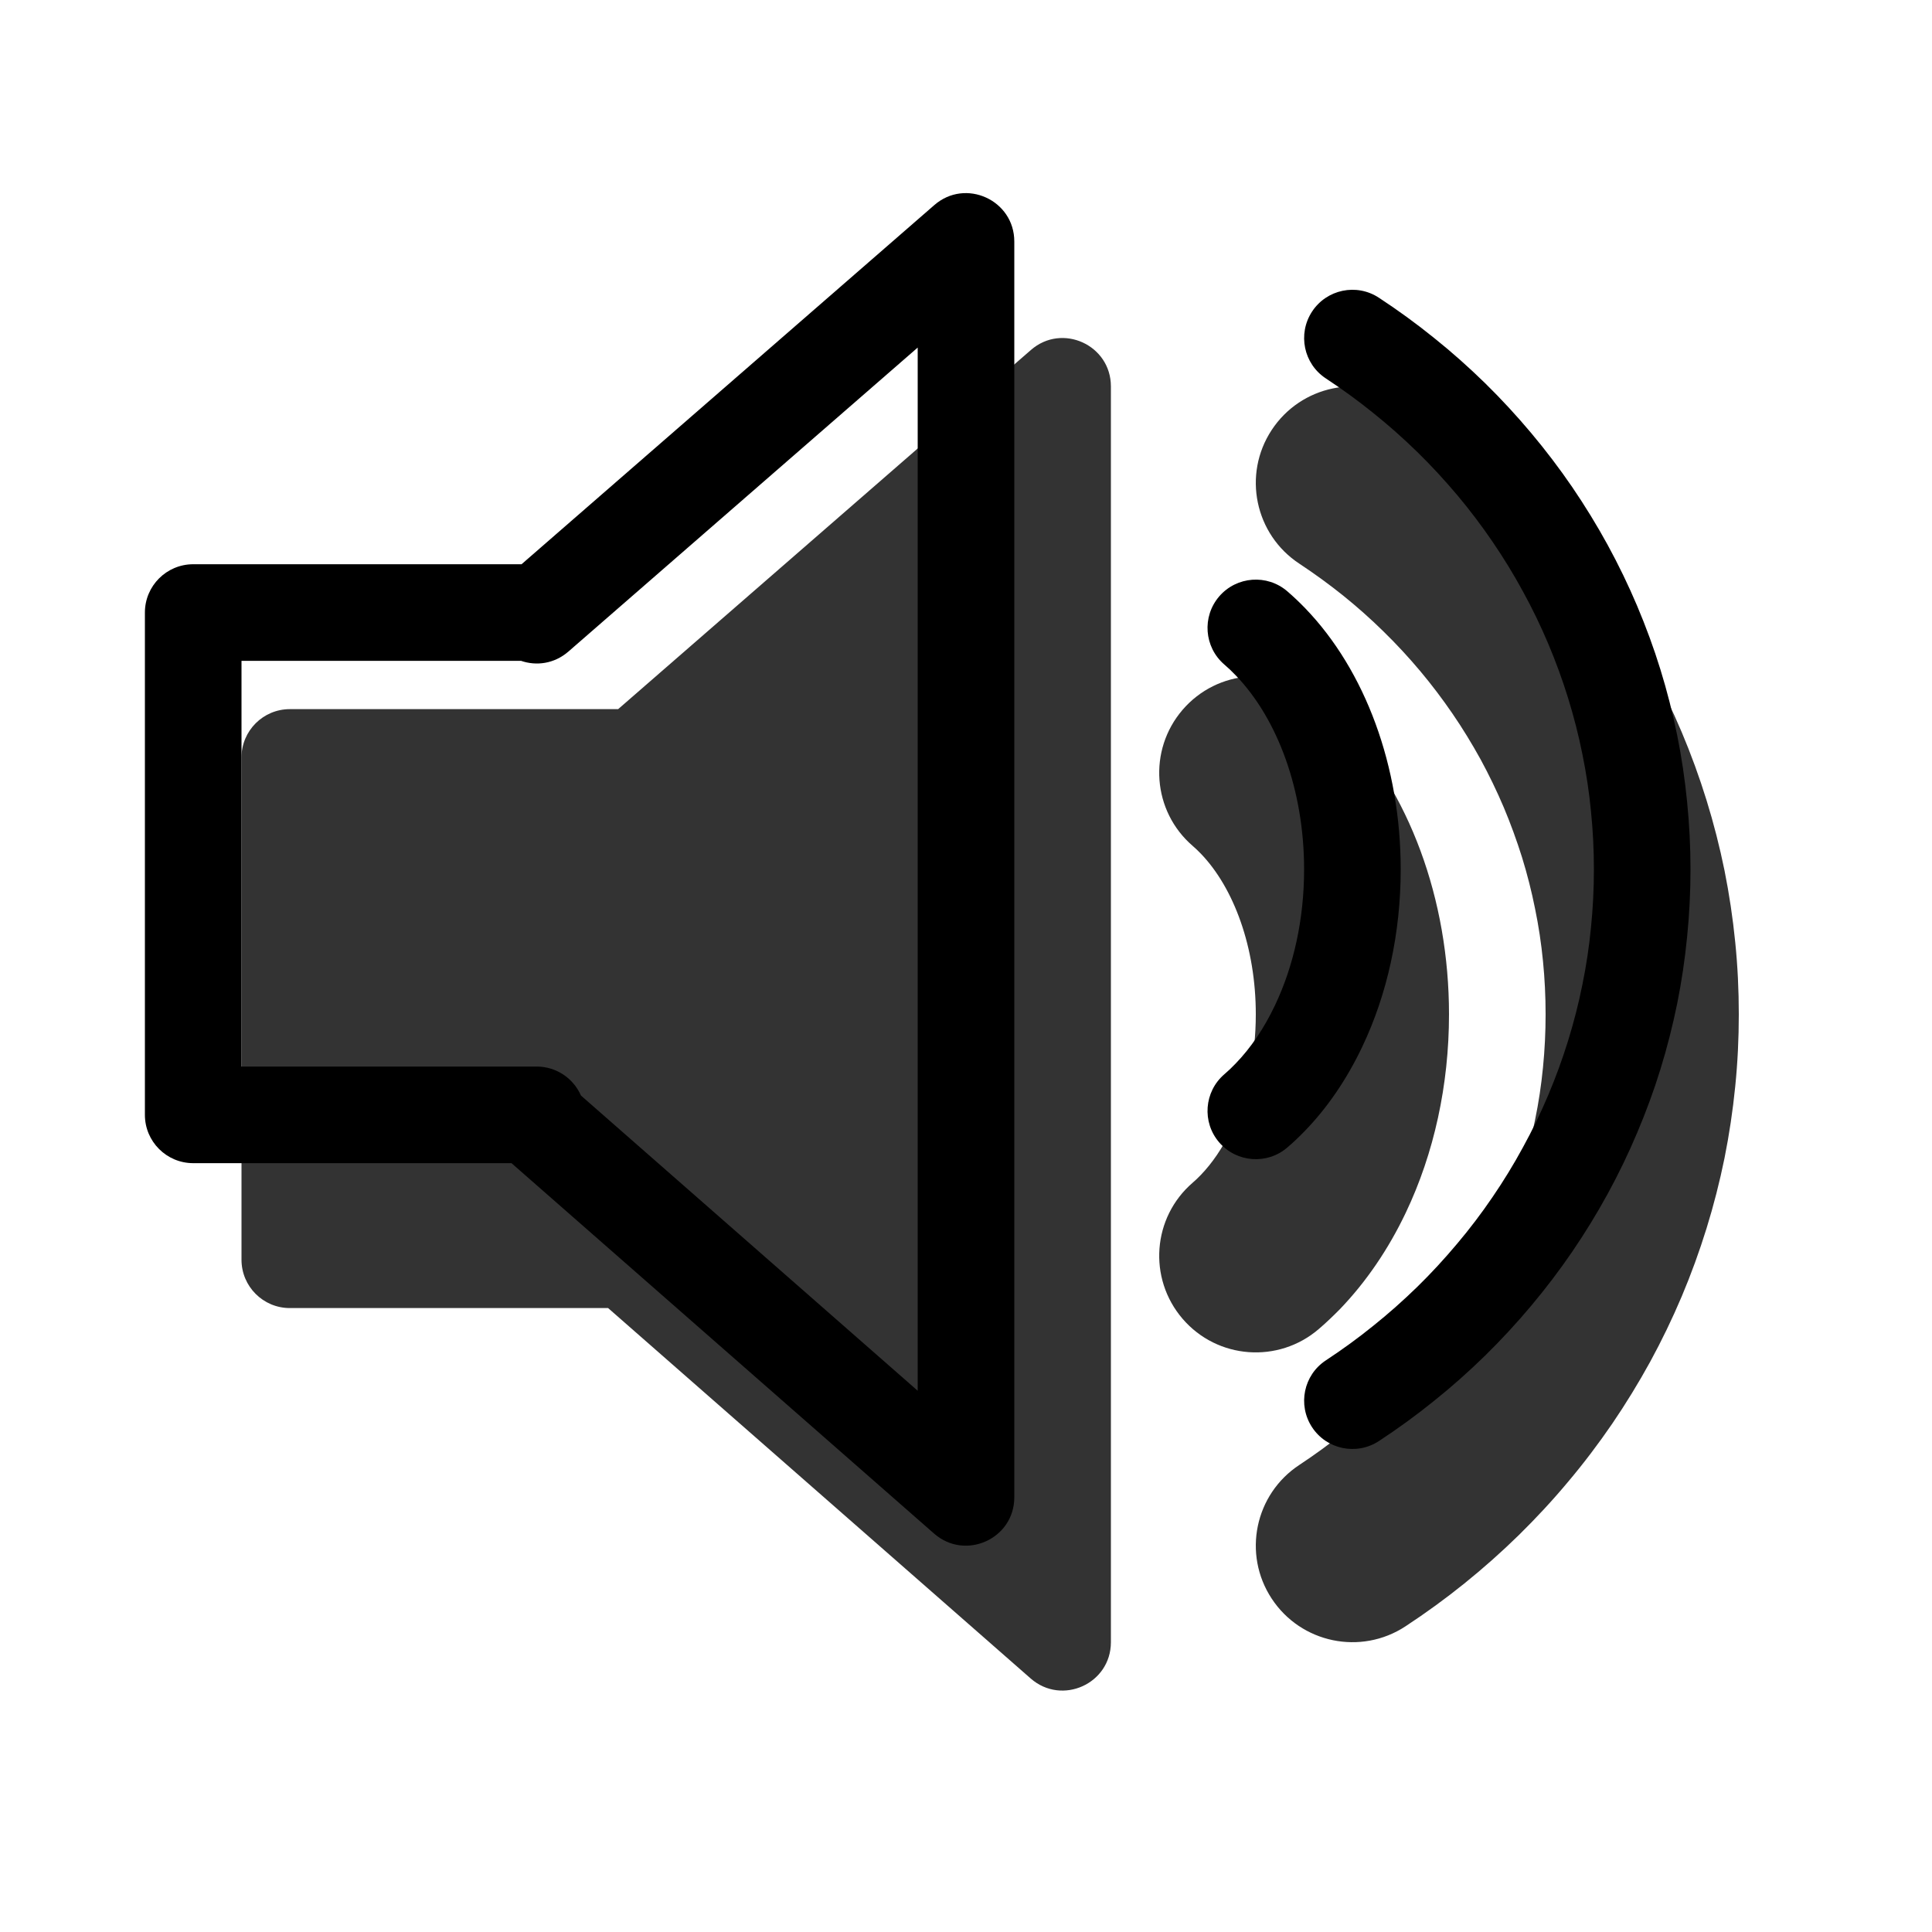
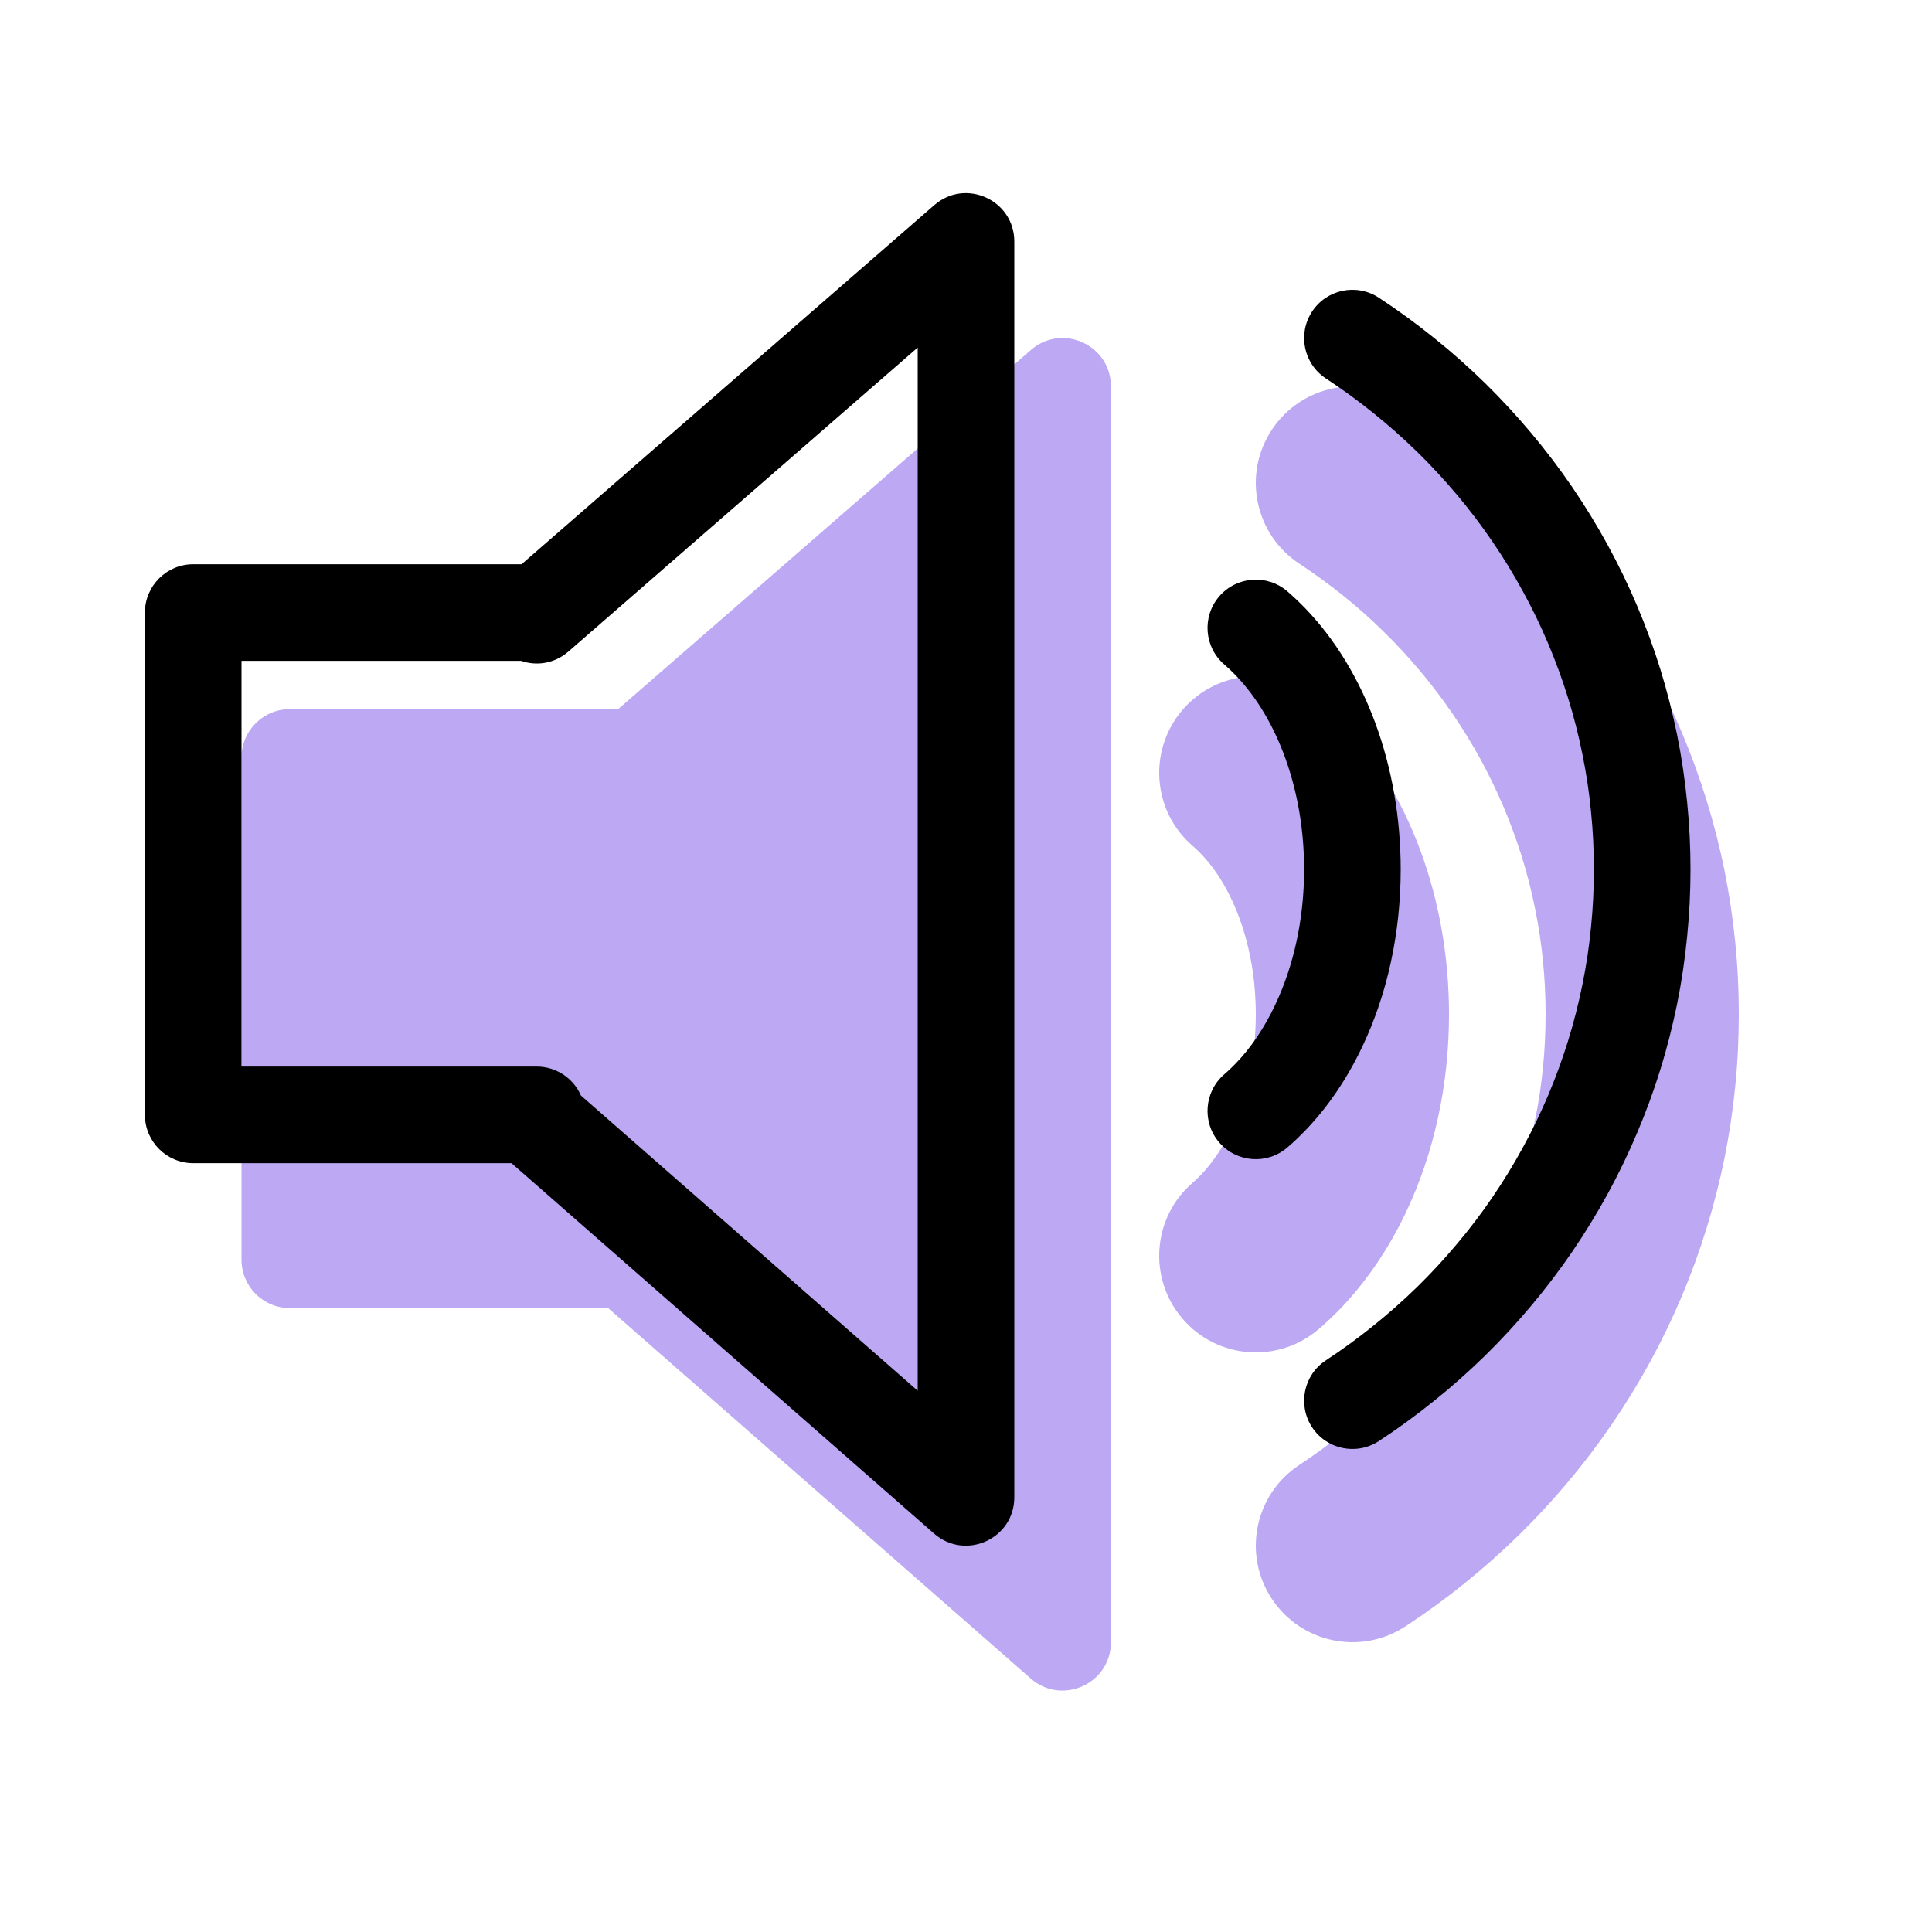
- <svg xmlns="http://www.w3.org/2000/svg" style="" width="20" height="20" viewBox="0 0 20 20" fill="none">
+ <svg xmlns="http://www.w3.org/2000/svg" width="20" height="20" viewBox="0 0 20 20" fill="none">
  <g opacity="0.8">
-     <path fill-rule="evenodd" clip-rule="evenodd" d="M6.295 13.541H3C2.724 13.541 2.5 13.317 2.5 13.041V7.841C2.5 7.565 2.724 7.341 3 7.341H6.399L10.672 3.623C10.995 3.341 11.5 3.571 11.5 4V17C11.5 17.43 10.994 17.659 10.67 17.376L6.295 13.541Z" fill="currentColor" />
-     <path d="M13.652 13.758C13.233 14.118 12.602 14.071 12.242 13.652C11.882 13.233 11.929 12.602 12.348 12.242C12.376 12.218 12.404 12.191 12.431 12.163C12.549 12.04 12.658 11.882 12.747 11.693C12.909 11.352 13 10.939 13 10.5C13 9.808 12.773 9.192 12.431 8.837C12.404 8.809 12.376 8.782 12.348 8.758C11.929 8.398 11.882 7.767 12.242 7.348C12.602 6.929 13.233 6.882 13.652 7.242C13.727 7.307 13.8 7.376 13.871 7.448C14.589 8.193 15 9.31 15 10.5C15 11.232 14.845 11.94 14.553 12.553C14.373 12.931 14.143 13.269 13.871 13.552C13.8 13.624 13.727 13.694 13.652 13.758Z" fill="currentColor" />
-     <path d="M14.549 16.836C14.087 17.139 13.467 17.01 13.164 16.548C12.861 16.087 12.99 15.467 13.452 15.164C13.608 15.061 13.759 14.951 13.905 14.834C14.05 14.717 14.19 14.593 14.323 14.462C14.456 14.332 14.582 14.195 14.702 14.053C14.821 13.911 14.933 13.763 15.037 13.611C15.142 13.458 15.238 13.3 15.327 13.139C15.415 12.977 15.495 12.811 15.567 12.642C15.638 12.473 15.701 12.3 15.756 12.125C15.81 11.95 15.855 11.773 15.891 11.593C15.928 11.414 15.955 11.233 15.973 11.05C15.991 10.868 16 10.685 16 10.5C16 10.315 15.991 10.132 15.973 9.95C15.955 9.767 15.928 9.586 15.891 9.407C15.855 9.227 15.81 9.05 15.756 8.875C15.701 8.7 15.638 8.527 15.567 8.358C15.495 8.189 15.415 8.023 15.327 7.861C15.238 7.7 15.142 7.542 15.037 7.389C14.933 7.237 14.821 7.089 14.702 6.947C14.582 6.804 14.456 6.668 14.323 6.538C14.19 6.407 14.05 6.283 13.905 6.166C13.759 6.049 13.608 5.939 13.452 5.836C12.99 5.533 12.861 4.913 13.164 4.452C13.467 3.99 14.087 3.861 14.549 4.164C14.759 4.302 14.963 4.45 15.159 4.608C15.355 4.766 15.543 4.933 15.723 5.109C15.902 5.285 16.073 5.469 16.234 5.662C16.396 5.854 16.547 6.054 16.689 6.261C16.83 6.468 16.961 6.682 17.082 6.902C17.202 7.122 17.311 7.348 17.409 7.579C17.506 7.809 17.592 8.045 17.666 8.284C17.74 8.523 17.802 8.766 17.852 9.011C17.901 9.256 17.938 9.503 17.963 9.753C17.988 10 18 10.249 18 10.5C18 10.751 17.988 11 17.963 11.247C17.938 11.497 17.901 11.744 17.852 11.989C17.802 12.234 17.74 12.477 17.666 12.716C17.592 12.955 17.506 13.191 17.409 13.421C17.311 13.652 17.202 13.878 17.082 14.098C16.961 14.318 16.83 14.532 16.689 14.739C16.547 14.946 16.396 15.146 16.234 15.338C16.073 15.531 15.902 15.715 15.723 15.891C15.543 16.067 15.355 16.234 15.159 16.392C14.963 16.55 14.759 16.698 14.549 16.836Z" fill="currentColor" />
+     <path fill-rule="evenodd" clip-rule="evenodd" d="M6.295 13.541H3C2.724 13.541 2.5 13.317 2.5 13.041V7.841C2.5 7.565 2.724 7.341 3 7.341H6.399L10.672 3.623C10.995 3.341 11.5 3.571 11.5 4V17C11.5 17.43 10.994 17.659 10.67 17.376L6.295 13.541Z" fill="#AB92F0" />
+     <path d="M13.652 13.758C13.233 14.118 12.602 14.071 12.242 13.652C11.882 13.233 11.929 12.602 12.348 12.242C12.376 12.218 12.404 12.191 12.431 12.163C12.549 12.04 12.658 11.882 12.747 11.693C12.909 11.352 13 10.939 13 10.5C13 9.808 12.773 9.192 12.431 8.837C12.404 8.809 12.376 8.782 12.348 8.758C11.929 8.398 11.882 7.767 12.242 7.348C12.602 6.929 13.233 6.882 13.652 7.242C13.727 7.307 13.8 7.376 13.871 7.448C14.589 8.193 15 9.31 15 10.5C15 11.232 14.845 11.94 14.553 12.553C14.373 12.931 14.143 13.269 13.871 13.552C13.8 13.624 13.727 13.694 13.652 13.758Z" fill="#AB92F0" />
+     <path d="M14.549 16.836C14.087 17.139 13.467 17.01 13.164 16.548C12.861 16.087 12.99 15.467 13.452 15.164C13.608 15.061 13.759 14.951 13.905 14.834C14.05 14.717 14.19 14.593 14.323 14.462C14.456 14.332 14.582 14.195 14.702 14.053C14.821 13.911 14.933 13.763 15.037 13.611C15.142 13.458 15.238 13.3 15.327 13.139C15.415 12.977 15.495 12.811 15.567 12.642C15.638 12.473 15.701 12.3 15.756 12.125C15.81 11.95 15.855 11.773 15.891 11.593C15.928 11.414 15.955 11.233 15.973 11.05C15.991 10.868 16 10.685 16 10.5C16 10.315 15.991 10.132 15.973 9.95C15.955 9.767 15.928 9.586 15.891 9.407C15.855 9.227 15.81 9.05 15.756 8.875C15.701 8.7 15.638 8.527 15.567 8.358C15.495 8.189 15.415 8.023 15.327 7.861C15.238 7.7 15.142 7.542 15.037 7.389C14.933 7.237 14.821 7.089 14.702 6.947C14.582 6.804 14.456 6.668 14.323 6.538C14.19 6.407 14.05 6.283 13.905 6.166C13.759 6.049 13.608 5.939 13.452 5.836C12.99 5.533 12.861 4.913 13.164 4.452C13.467 3.99 14.087 3.861 14.549 4.164C14.759 4.302 14.963 4.45 15.159 4.608C15.355 4.766 15.543 4.933 15.723 5.109C15.902 5.285 16.073 5.469 16.234 5.662C16.396 5.854 16.547 6.054 16.689 6.261C16.83 6.468 16.961 6.682 17.082 6.902C17.202 7.122 17.311 7.348 17.409 7.579C17.506 7.809 17.592 8.045 17.666 8.284C17.74 8.523 17.802 8.766 17.852 9.011C17.901 9.256 17.938 9.503 17.963 9.753C17.988 10 18 10.249 18 10.5C18 10.751 17.988 11 17.963 11.247C17.938 11.497 17.901 11.744 17.852 11.989C17.802 12.234 17.74 12.477 17.666 12.716C17.592 12.955 17.506 13.191 17.409 13.421C17.311 13.652 17.202 13.878 17.082 14.098C16.961 14.318 16.83 14.532 16.689 14.739C16.547 14.946 16.396 15.146 16.234 15.338C16.073 15.531 15.902 15.715 15.723 15.891C15.543 16.067 15.355 16.234 15.159 16.392C14.963 16.55 14.759 16.698 14.549 16.836Z" fill="#AB92F0" />
  </g>
  <path fill-rule="evenodd" clip-rule="evenodd" d="M9.672 2.123L5.399 5.841H2C1.724 5.841 1.5 6.065 1.5 6.341V11.541C1.5 11.817 1.724 12.041 2 12.041H5.295L9.67 15.876C9.994 16.159 10.5 15.93 10.5 15.5V2.5C10.5 2.071 9.995 1.841 9.672 2.123ZM5.884 6.745L9.5 3.598V14.397L6.014 11.341C5.937 11.165 5.761 11.041 5.556 11.041H2.5V6.841H5.394C5.551 6.895 5.736 6.873 5.884 6.745Z" fill="black" />
  <path d="M13.326 11.879C13.117 12.059 12.801 12.035 12.621 11.826C12.441 11.617 12.465 11.301 12.674 11.121C12.714 11.087 12.753 11.05 12.791 11.01C12.948 10.848 13.086 10.644 13.198 10.408C13.393 9.999 13.5 9.512 13.5 9C13.5 8.183 13.227 7.442 12.791 6.99C12.753 6.95 12.714 6.913 12.674 6.879C12.465 6.699 12.441 6.384 12.621 6.174C12.801 5.965 13.117 5.941 13.326 6.121C13.39 6.176 13.451 6.234 13.511 6.296C14.135 6.943 14.5 7.935 14.5 9C14.5 9.659 14.361 10.293 14.101 10.838C13.944 11.168 13.745 11.462 13.511 11.704C13.451 11.766 13.39 11.825 13.326 11.879Z" fill="black" />
  <path d="M14.274 14.918C14.043 15.069 13.733 15.005 13.582 14.774C13.431 14.543 13.495 14.233 13.726 14.082C13.896 13.97 14.06 13.851 14.218 13.723C14.377 13.596 14.528 13.461 14.673 13.32C14.818 13.178 14.955 13.029 15.085 12.874C15.215 12.72 15.337 12.559 15.45 12.393C15.564 12.226 15.669 12.055 15.765 11.878C15.862 11.702 15.949 11.521 16.027 11.337C16.105 11.152 16.174 10.964 16.233 10.773C16.292 10.582 16.342 10.388 16.381 10.192C16.421 9.996 16.451 9.799 16.47 9.599C16.49 9.401 16.5 9.201 16.5 9C16.5 8.799 16.49 8.599 16.47 8.401C16.451 8.201 16.421 8.004 16.381 7.808C16.342 7.612 16.292 7.418 16.233 7.227C16.174 7.036 16.105 6.848 16.027 6.663C15.949 6.479 15.862 6.298 15.765 6.122C15.669 5.945 15.564 5.774 15.45 5.607C15.337 5.441 15.215 5.28 15.085 5.125C14.955 4.971 14.818 4.822 14.673 4.68C14.528 4.539 14.377 4.404 14.218 4.277C14.06 4.149 13.896 4.03 13.726 3.918C13.495 3.767 13.431 3.457 13.582 3.226C13.733 2.995 14.043 2.93 14.274 3.082C14.471 3.211 14.662 3.35 14.845 3.498C15.029 3.645 15.205 3.802 15.373 3.966C15.541 4.131 15.7 4.303 15.851 4.483C16.002 4.663 16.144 4.85 16.276 5.043C16.408 5.237 16.531 5.437 16.643 5.642C16.755 5.847 16.857 6.058 16.948 6.273C17.039 6.489 17.12 6.708 17.189 6.932C17.258 7.155 17.315 7.381 17.362 7.61C17.408 7.838 17.442 8.069 17.465 8.302C17.488 8.533 17.5 8.766 17.5 9C17.5 9.234 17.488 9.467 17.465 9.698C17.442 9.931 17.408 10.162 17.362 10.39C17.315 10.619 17.258 10.845 17.189 11.068C17.12 11.292 17.039 11.511 16.948 11.726C16.857 11.942 16.755 12.153 16.643 12.358C16.531 12.563 16.408 12.763 16.276 12.957C16.144 13.15 16.002 13.337 15.851 13.517C15.7 13.697 15.541 13.869 15.373 14.034C15.205 14.198 15.029 14.355 14.845 14.502C14.662 14.65 14.471 14.789 14.274 14.918Z" fill="black" />
</svg>
